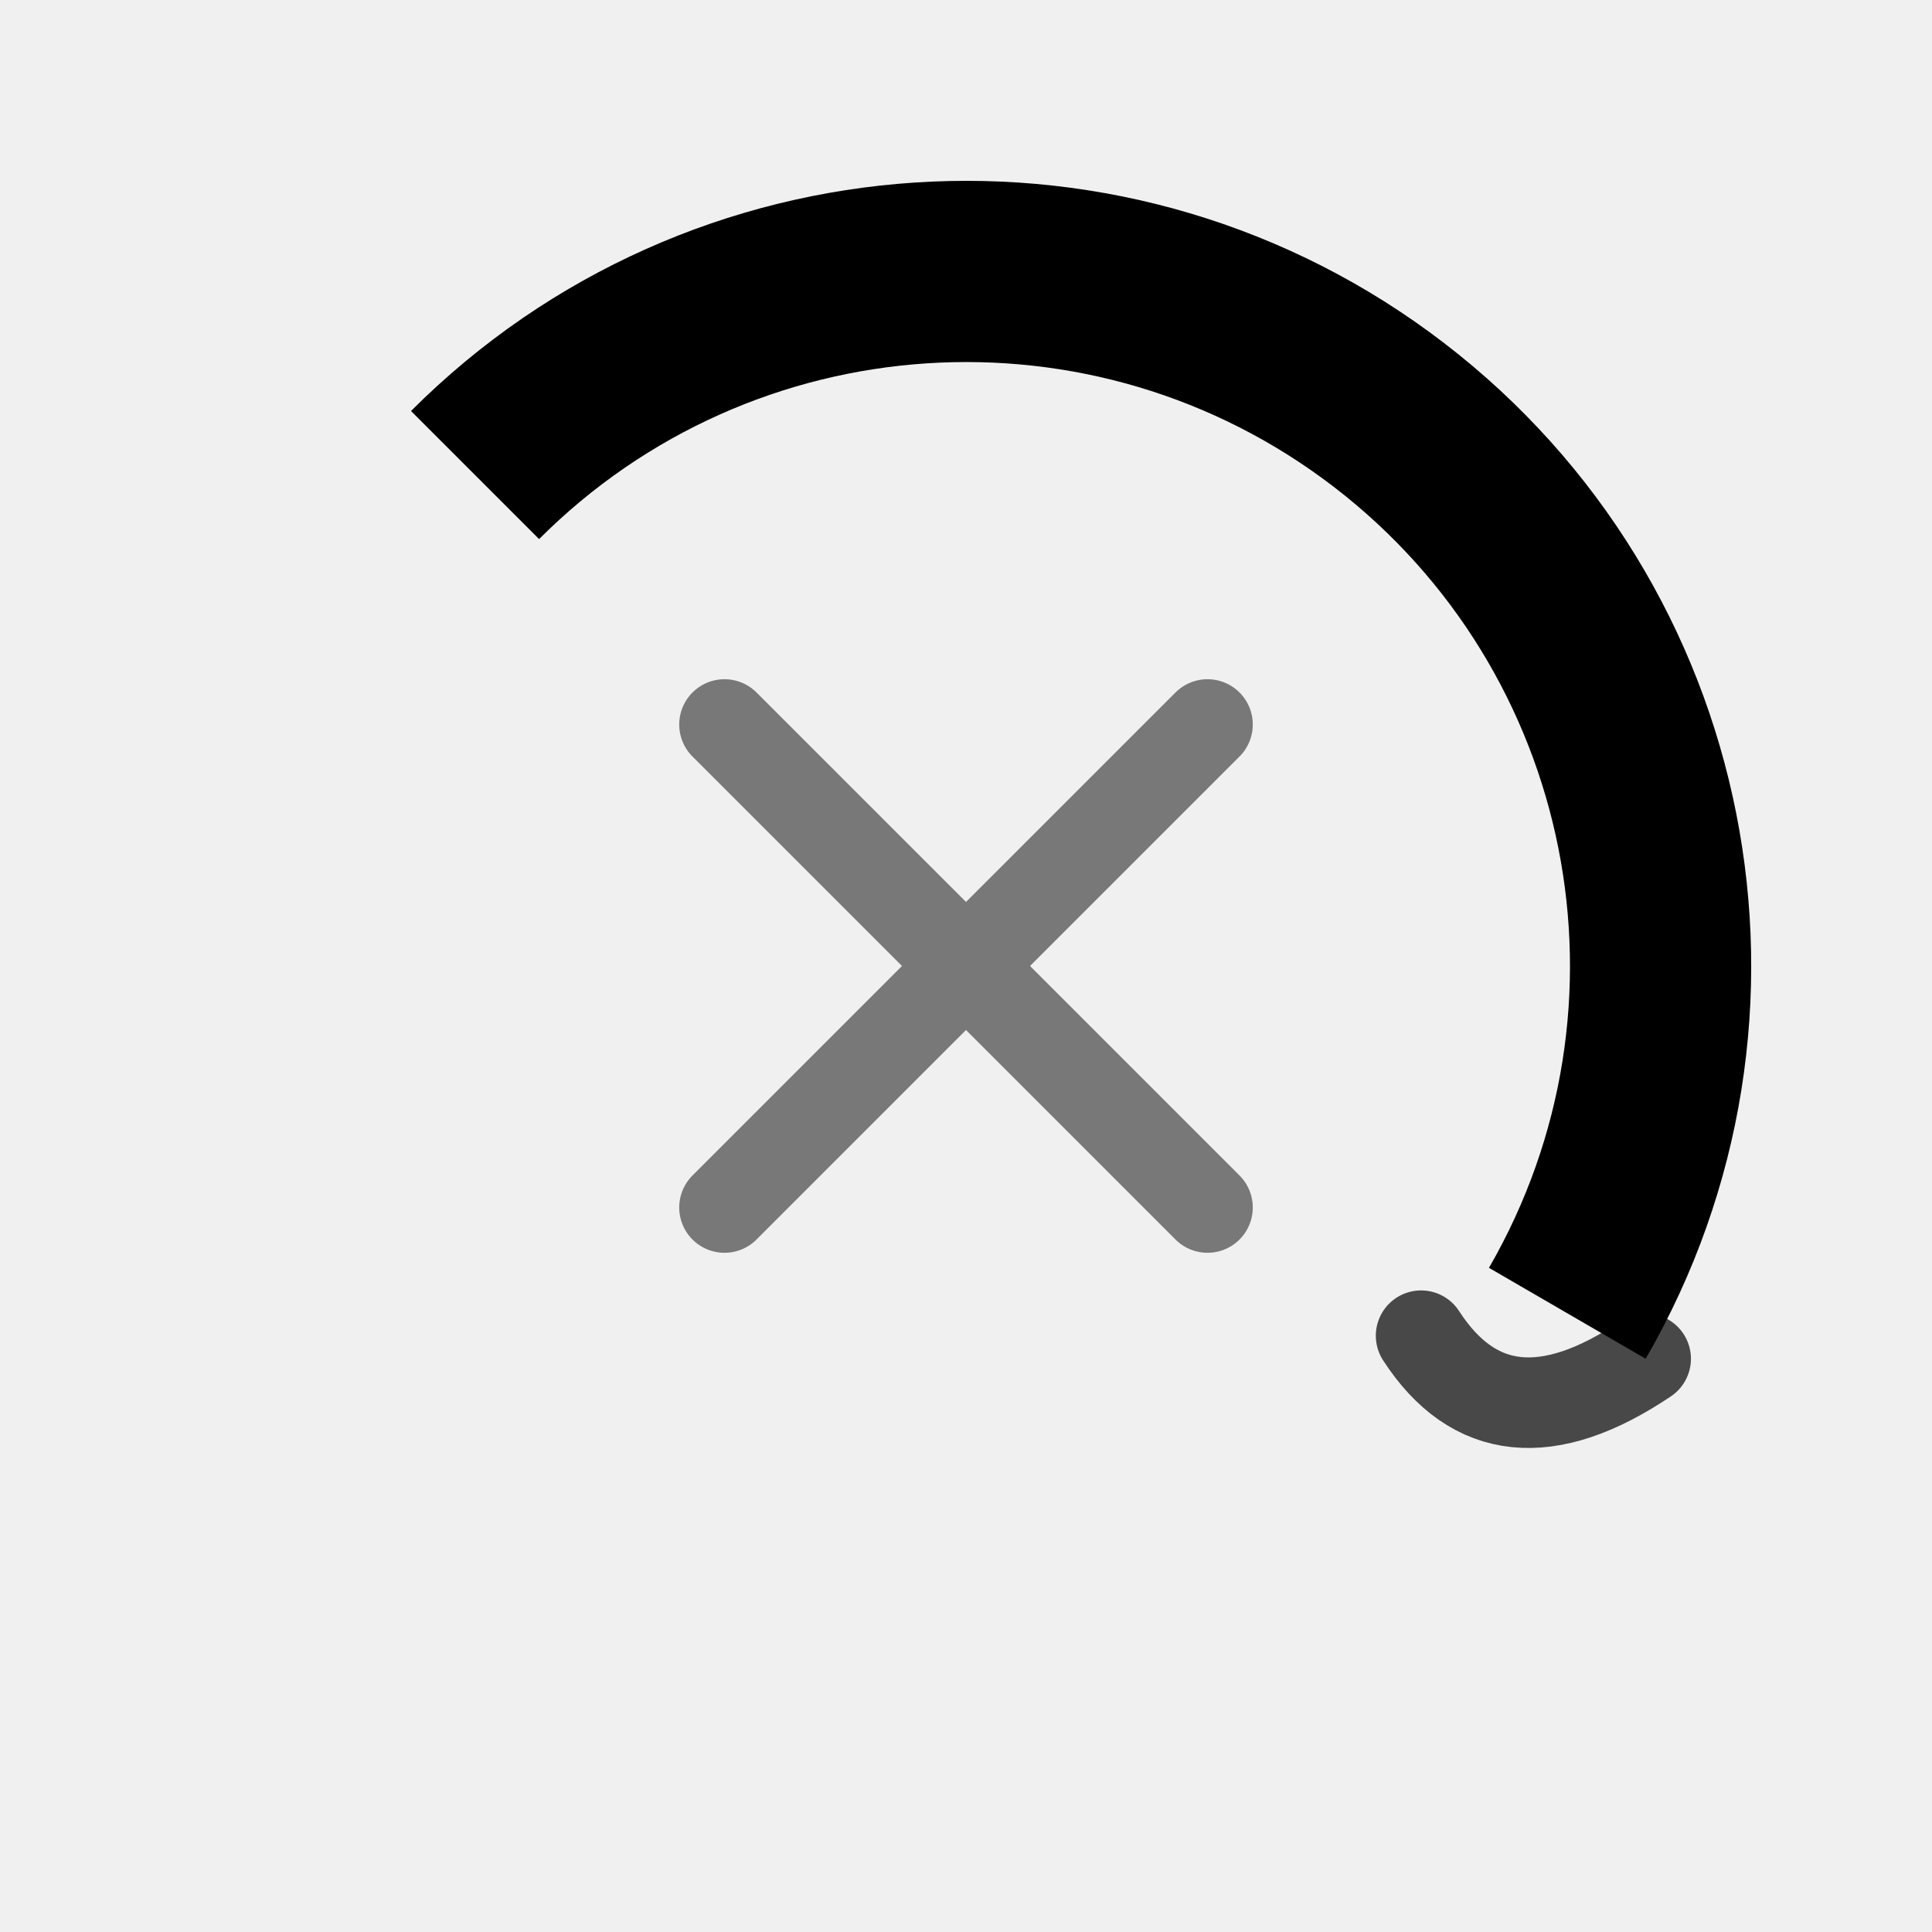
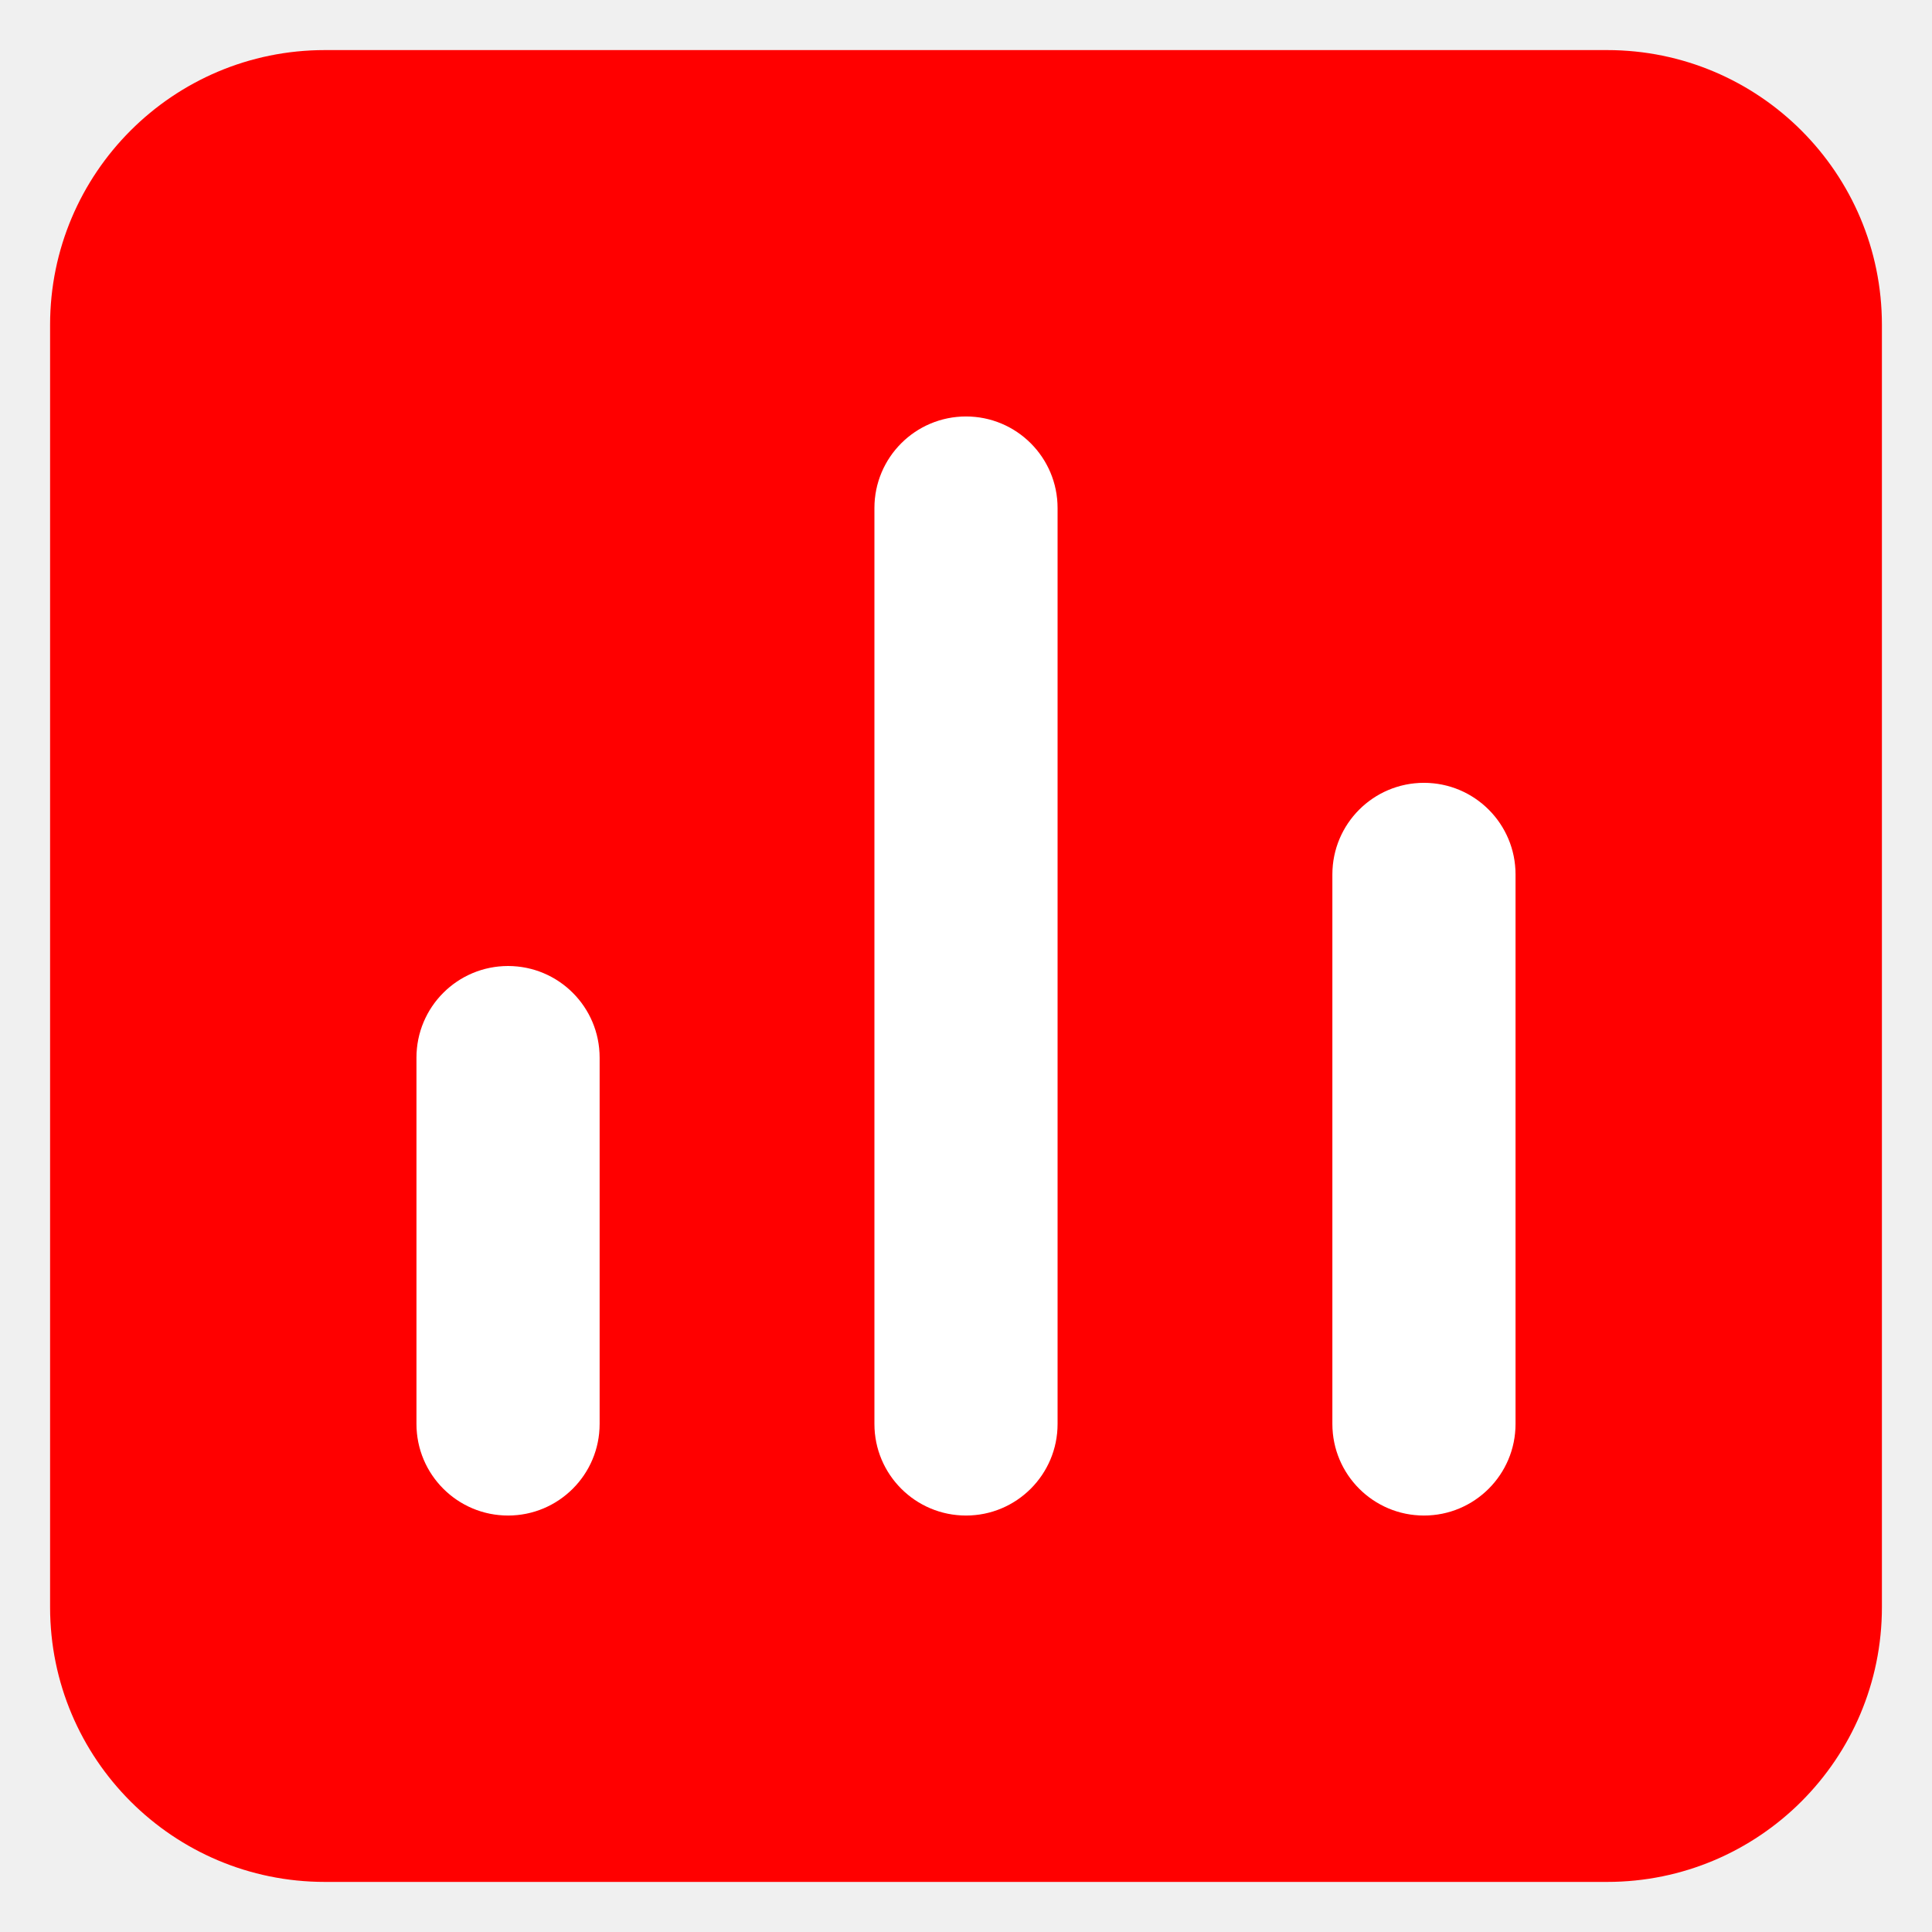
- <svg xmlns="http://www.w3.org/2000/svg" viewBox="0 0 32 32">
-   <style>
-     @media (prefers-color-scheme: light) {
-       .fg { color: #1d1d1f; }
-     }
-     @media (prefers-color-scheme: dark) {
-       .fg { color: #fbfbfd; }
-     }
-   </style>
-   <g class="fg" transform="rotate(-45 16 16)">
-     <path fill="currentColor" fill-rule="evenodd" d="       M 16 3       A 13 13 0 0 1 19.36 28.56       L 18.59 25.66       A 10 10 0 0 0 16 6       Z     " />
-     <path fill="none" stroke="currentColor" stroke-width="1.5" stroke-linecap="round" opacity="0.7" d="       M 19.36 28.56       Q 16.5 28 17 25.66     " />
-   </g>
-   <g class="fg" fill="none" stroke="currentColor" stroke-width="1.5" stroke-linecap="round" opacity="0.5">
-     <path d="M 12 12 L 20 20" />
-     <path d="M 20 12 L 12 20" />
-   </g>
+ <svg xmlns="http://www.w3.org/2000/svg" t="1782271183017" class="icon" viewBox="0 0 1024 1024" version="1.1" p-id="12488" width="200" height="200">
+   <path d="M269.274 803.271a48.545 48.545 0 0 1-48.545-48.545v-194.181a48.545 48.545 0 0 1 97.09 0v194.181a48.545 48.545 0 0 1-48.545 48.545m242.726 0a48.545 48.545 0 0 1-48.545-48.545V269.274a48.545 48.545 0 0 1 97.09 0v485.452a48.545 48.545 0 0 1-48.545 48.545m242.726 0a48.545 48.545 0 0 1-48.545-48.545v-291.271a48.545 48.545 0 0 1 97.09 0v291.271a48.545 48.545 0 0 1-48.545 48.545" fill="#FFFFFF" p-id="12489" />
+   <path d="M851.816 26.548H172.184a145.636 145.636 0 0 0-145.636 145.636v679.633a145.636 145.636 0 0 0 145.636 145.636h679.633a145.636 145.636 0 0 0 145.636-145.636V172.184a145.636 145.636 0 0 0-145.636-145.636M317.819 754.726a48.545 48.545 0 0 1-97.09 0v-194.181a48.545 48.545 0 0 1 97.09 0z m242.726 0a48.545 48.545 0 0 1-97.09 0V269.274a48.545 48.545 0 0 1 97.09 0z m242.726 0a48.545 48.545 0 0 1-97.09 0v-291.271a48.545 48.545 0 0 1 97.09 0z" fill="#FF0000" p-id="12490" />
</svg>
